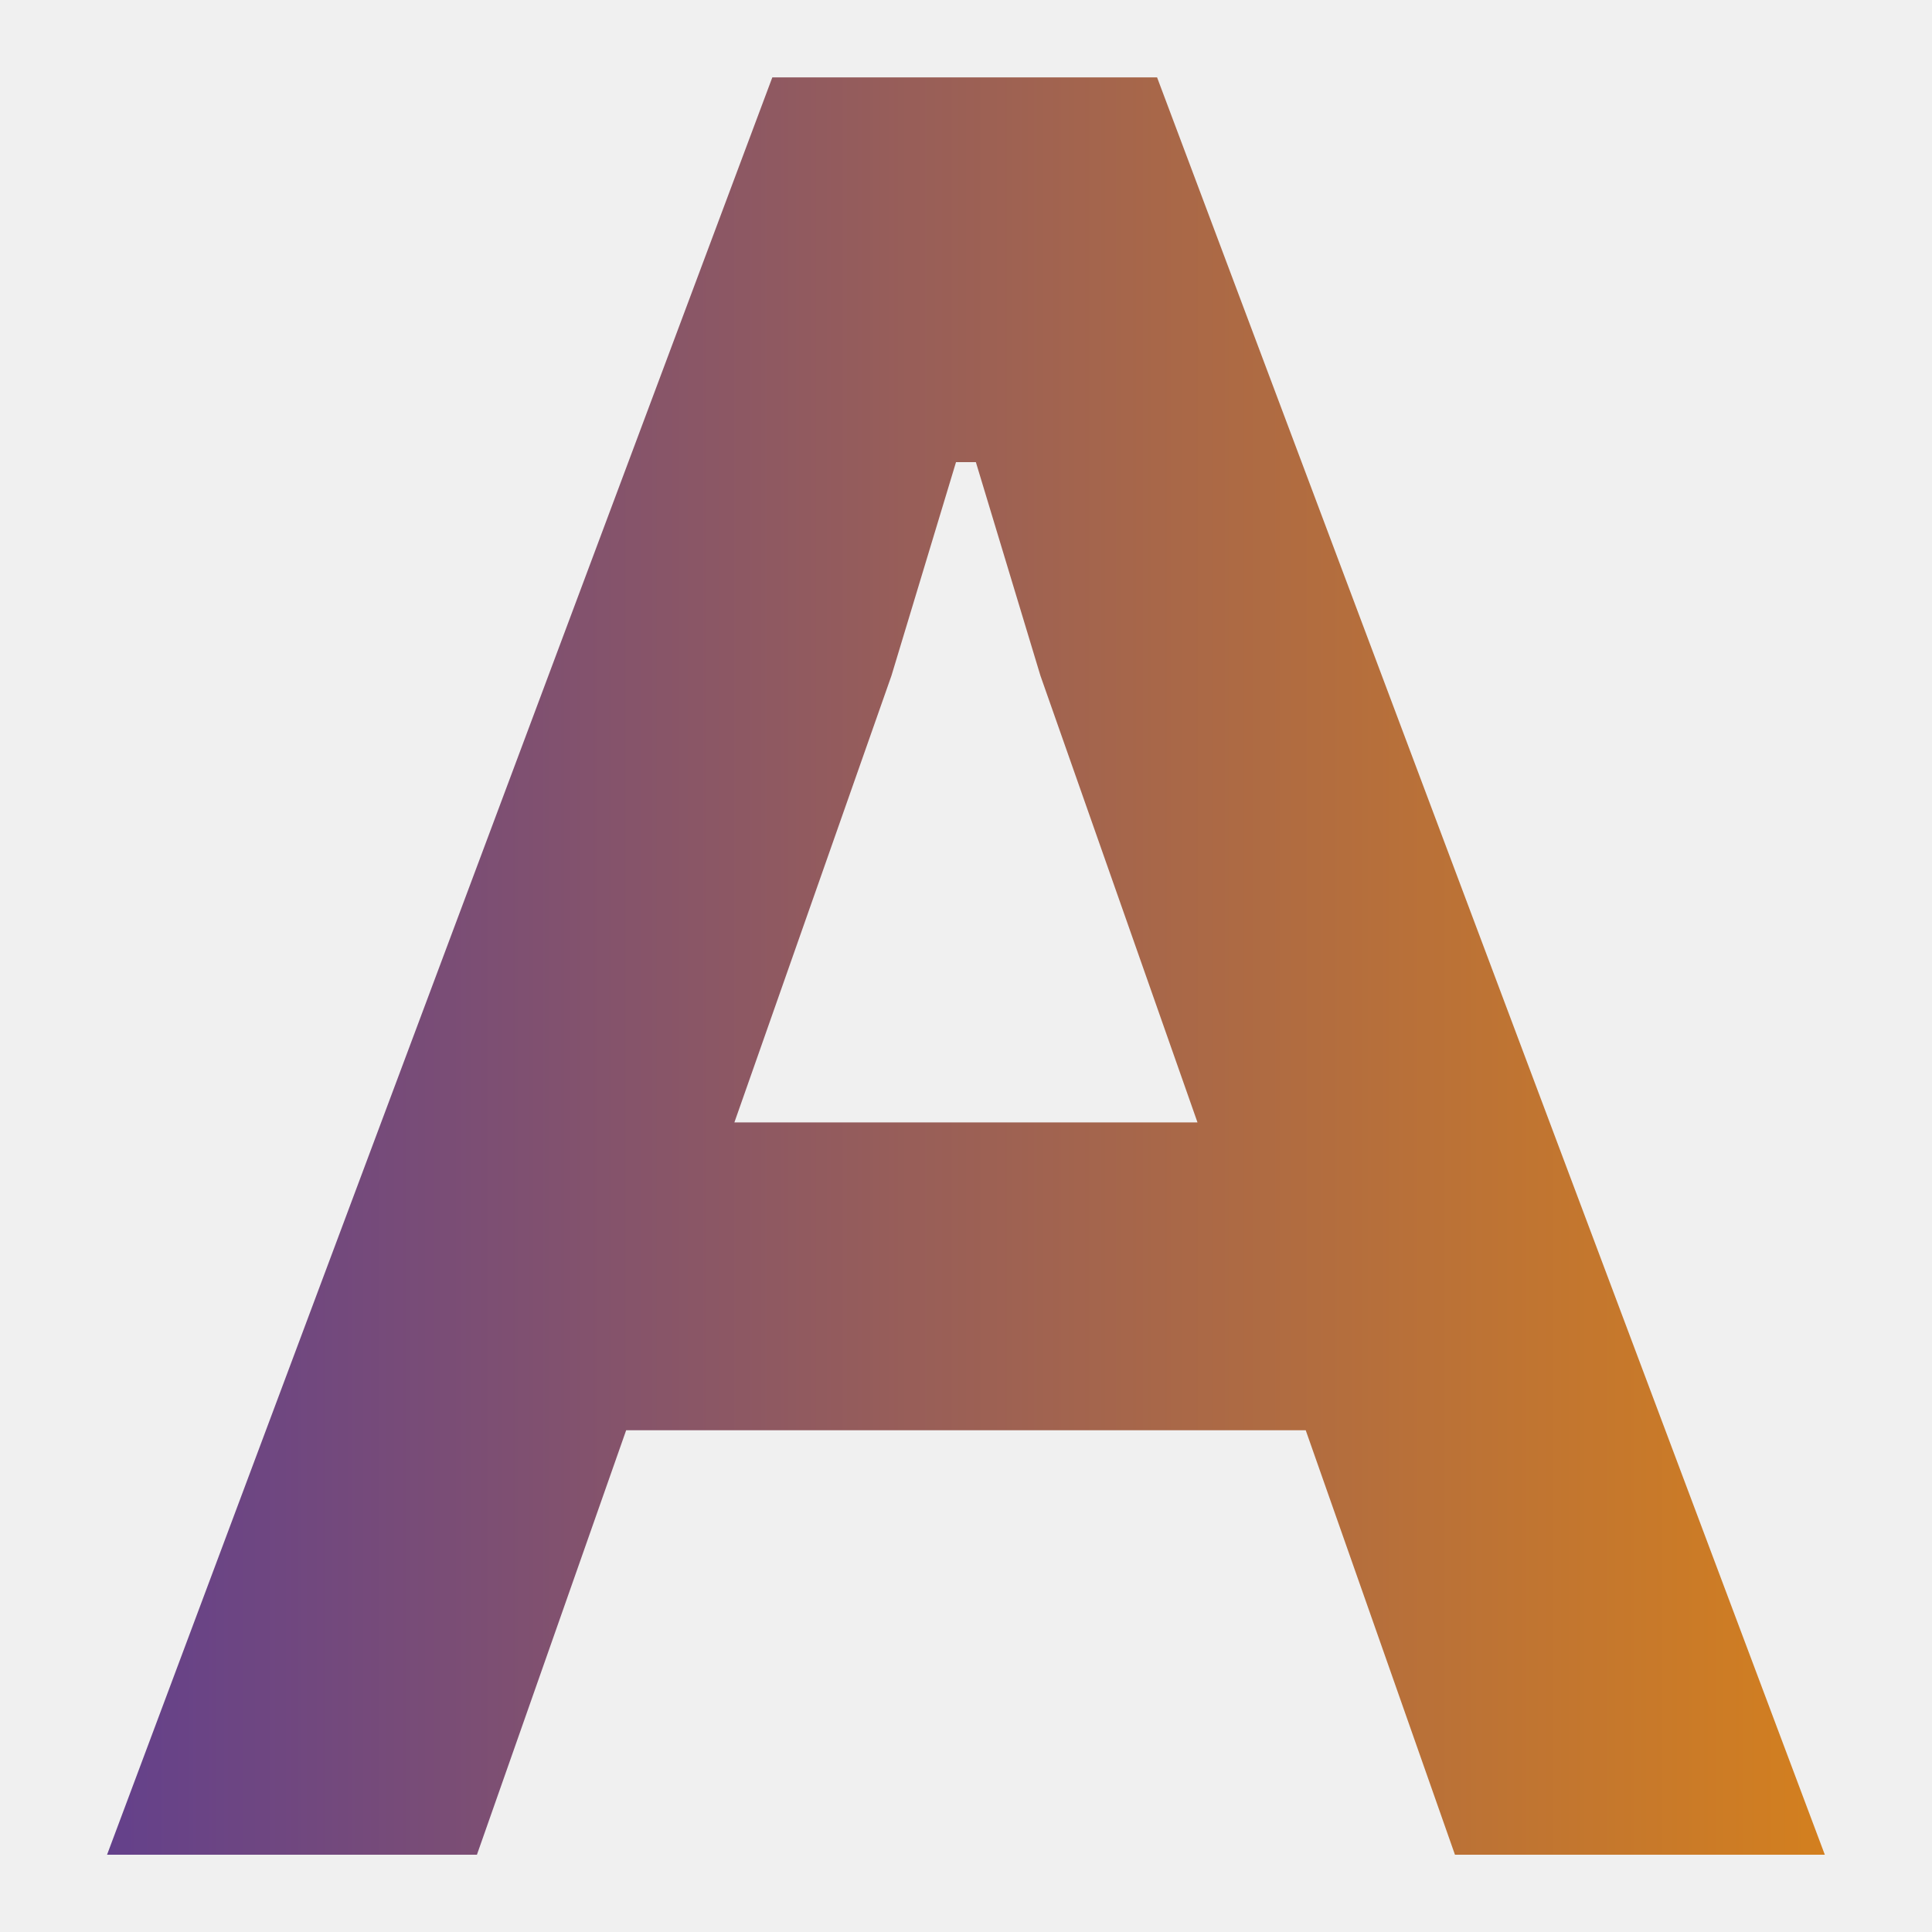
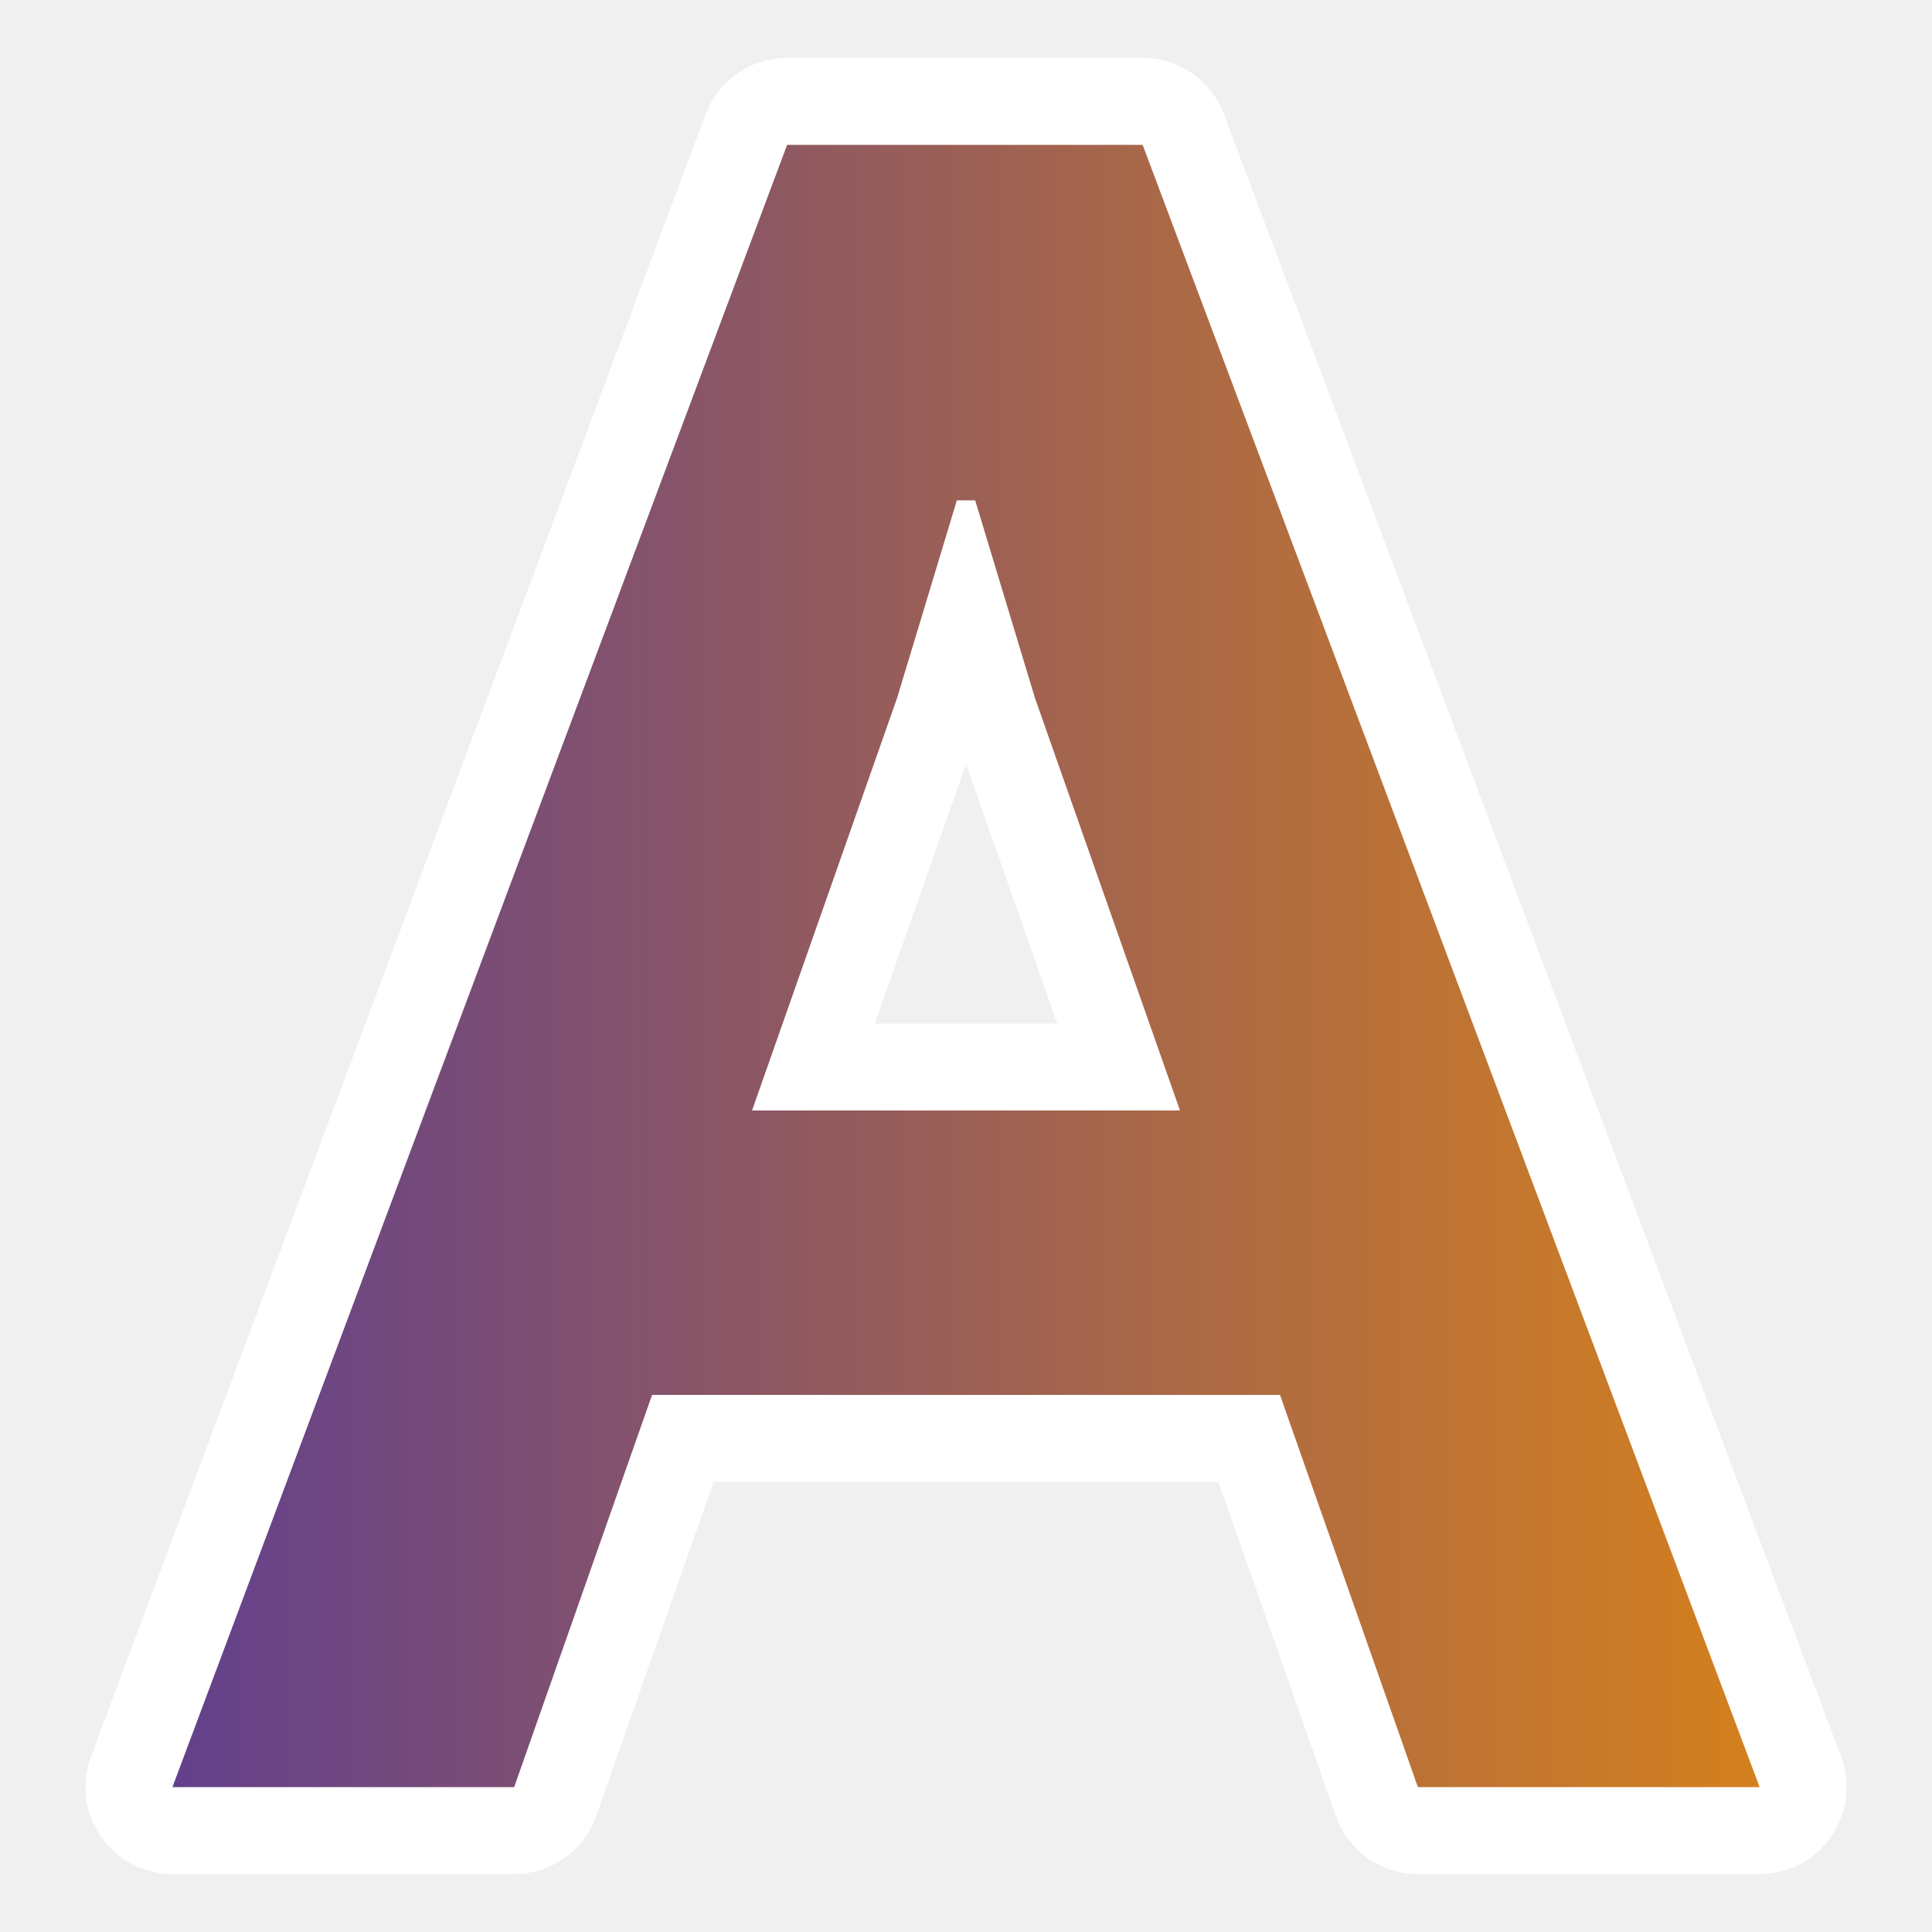
<svg xmlns="http://www.w3.org/2000/svg" viewBox="0 0 64 64">
  <defs>
    <linearGradient id="g" x1="0" y1="0" x2="1" y2="0">
      <stop offset="0" stop-color="#63408c" />
      <stop offset="1" stop-color="#d4801e" />
    </linearGradient>
  </defs>
-   <path fill="url(#g)" transform="matrix(0.08223 0 0 -0.08223 2.313 61.440)" d="M15 0 283 716H438L707 0H558L391 475L365 561H357L331 475L164 0ZM353 171V295H520L564 171ZM158 171 201 295H353V171Z" />
+   <path fill="url(#g)" stroke="#fff" stroke-width="75.81" stroke-linejoin="round" paint-order="stroke" transform="matrix(0.07598 0 0 -0.07598 4.572 59.200)" d="M15 0 283 716H438L707 0H558L391 475L365 561H357L331 475L164 0ZM353 171V295H520L564 171ZM158 171 201 295H353V171Z" />
</svg>
